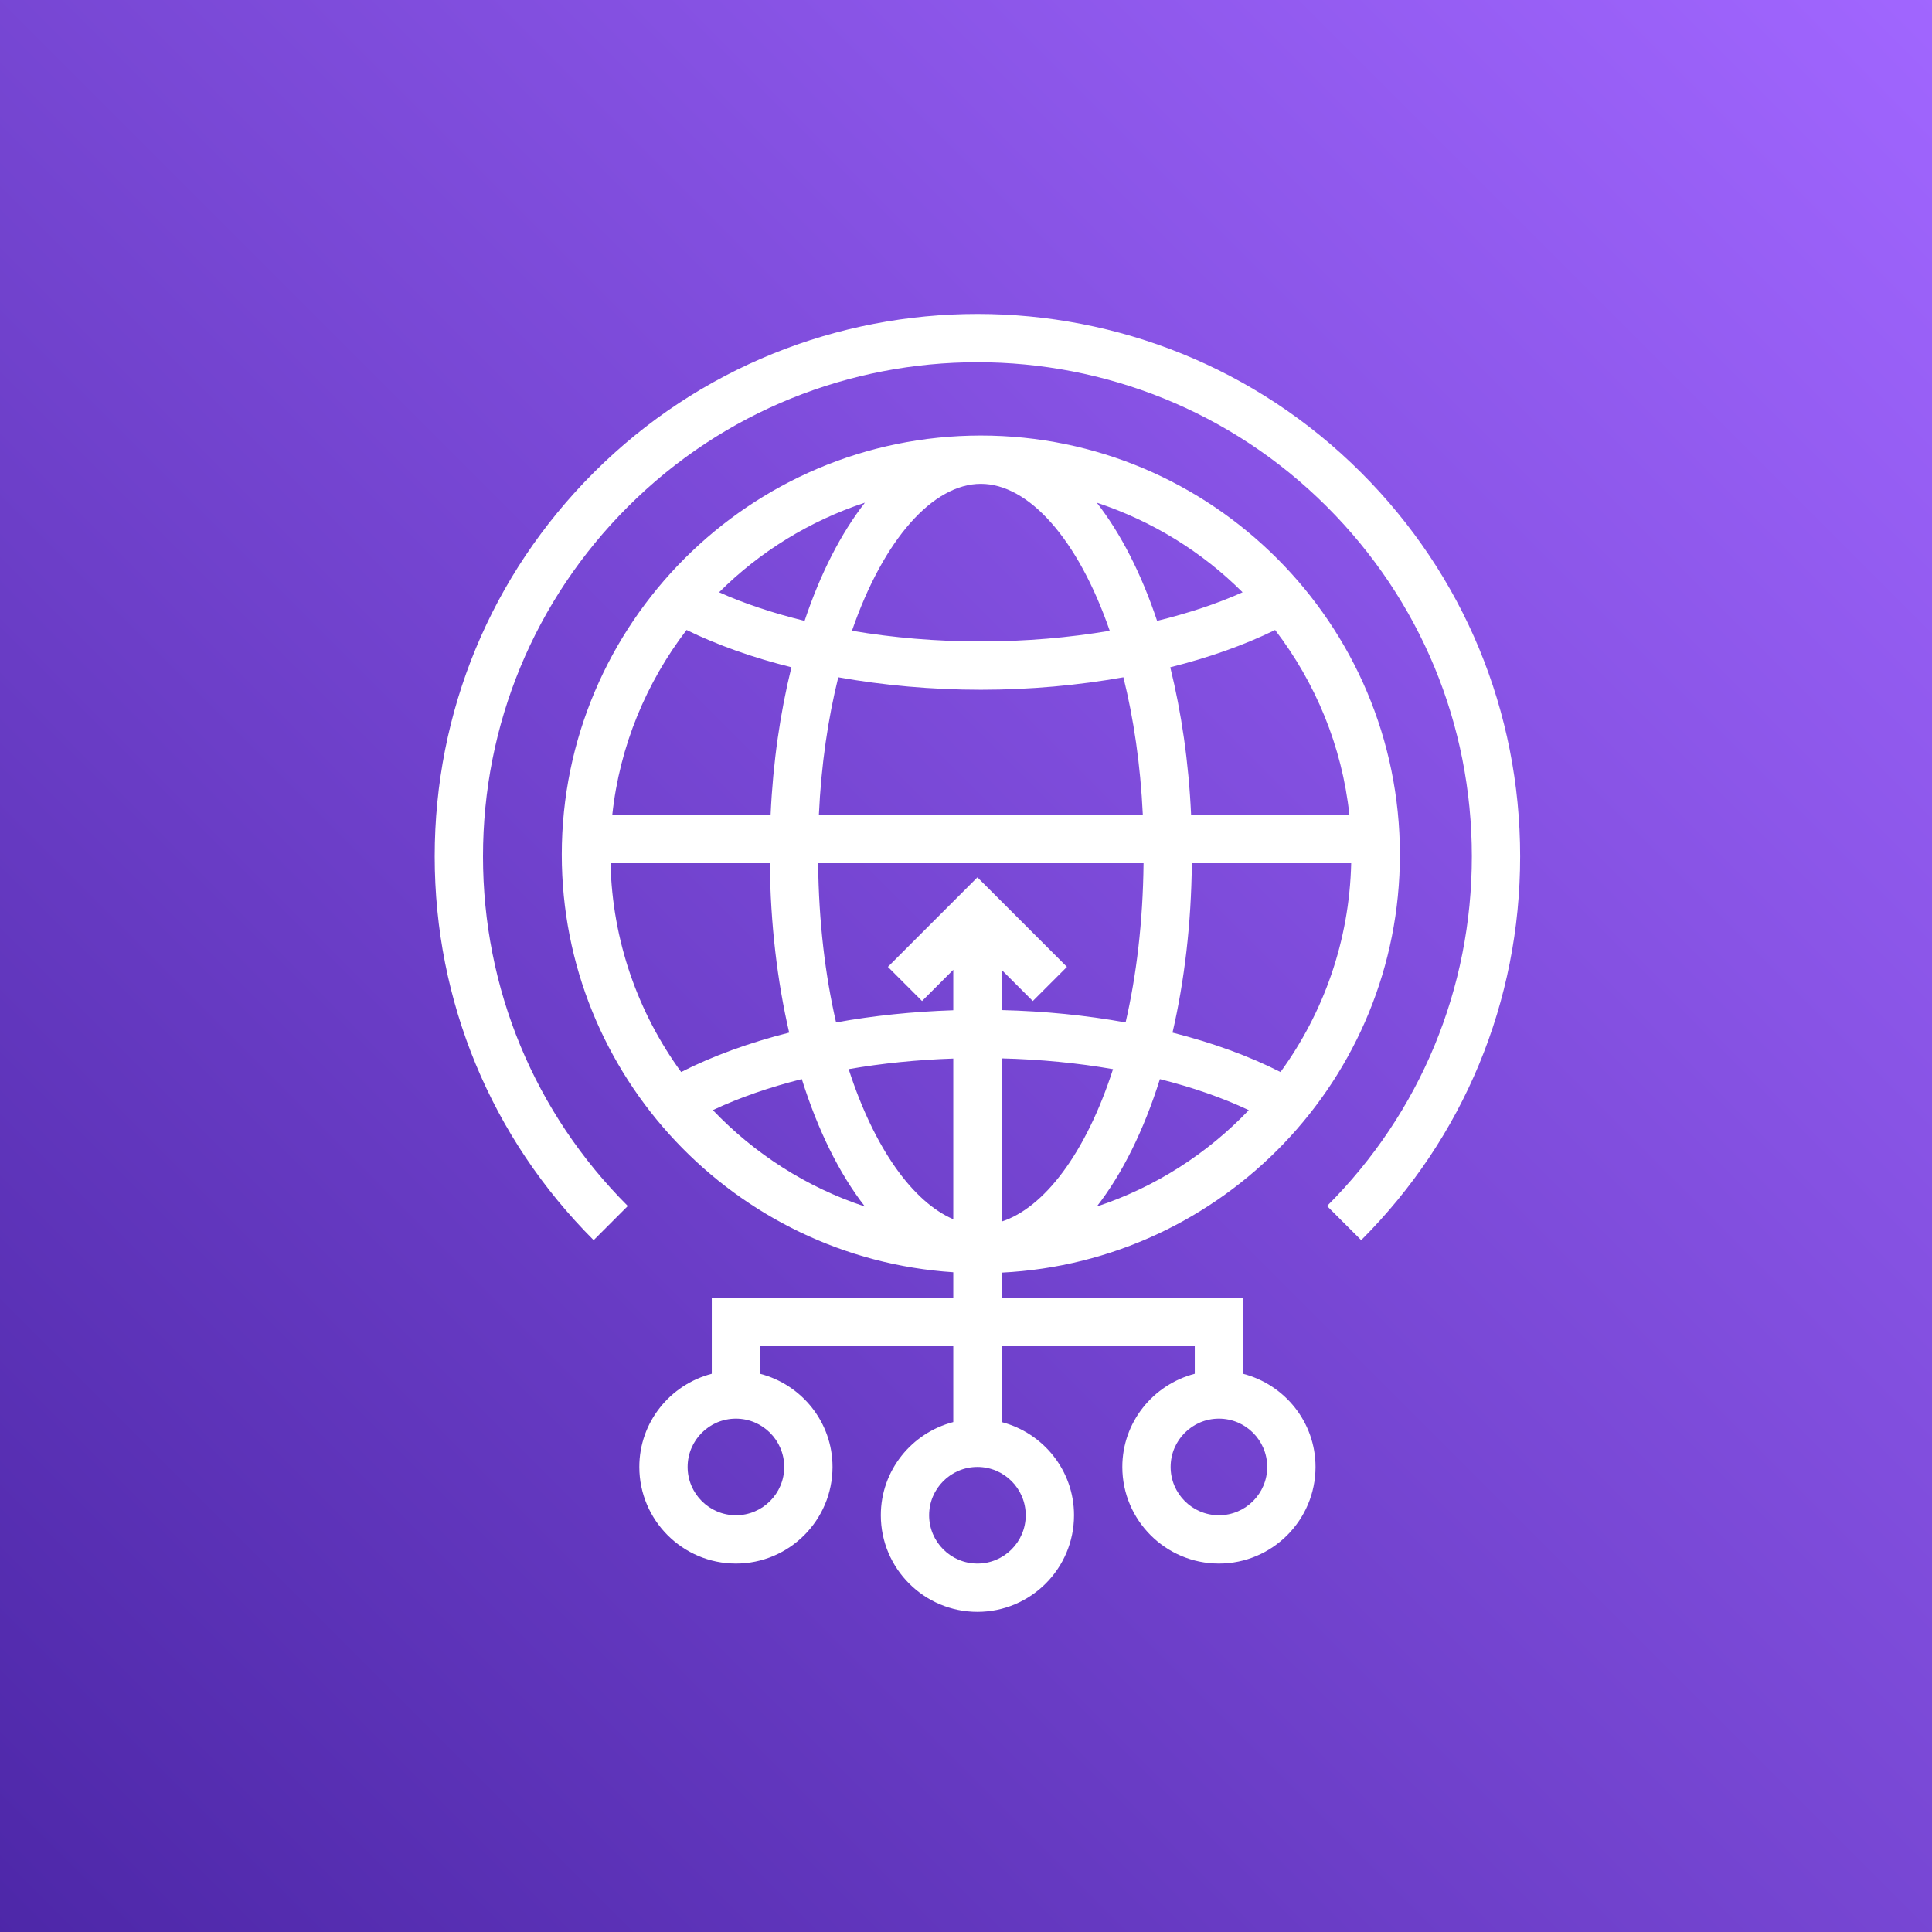
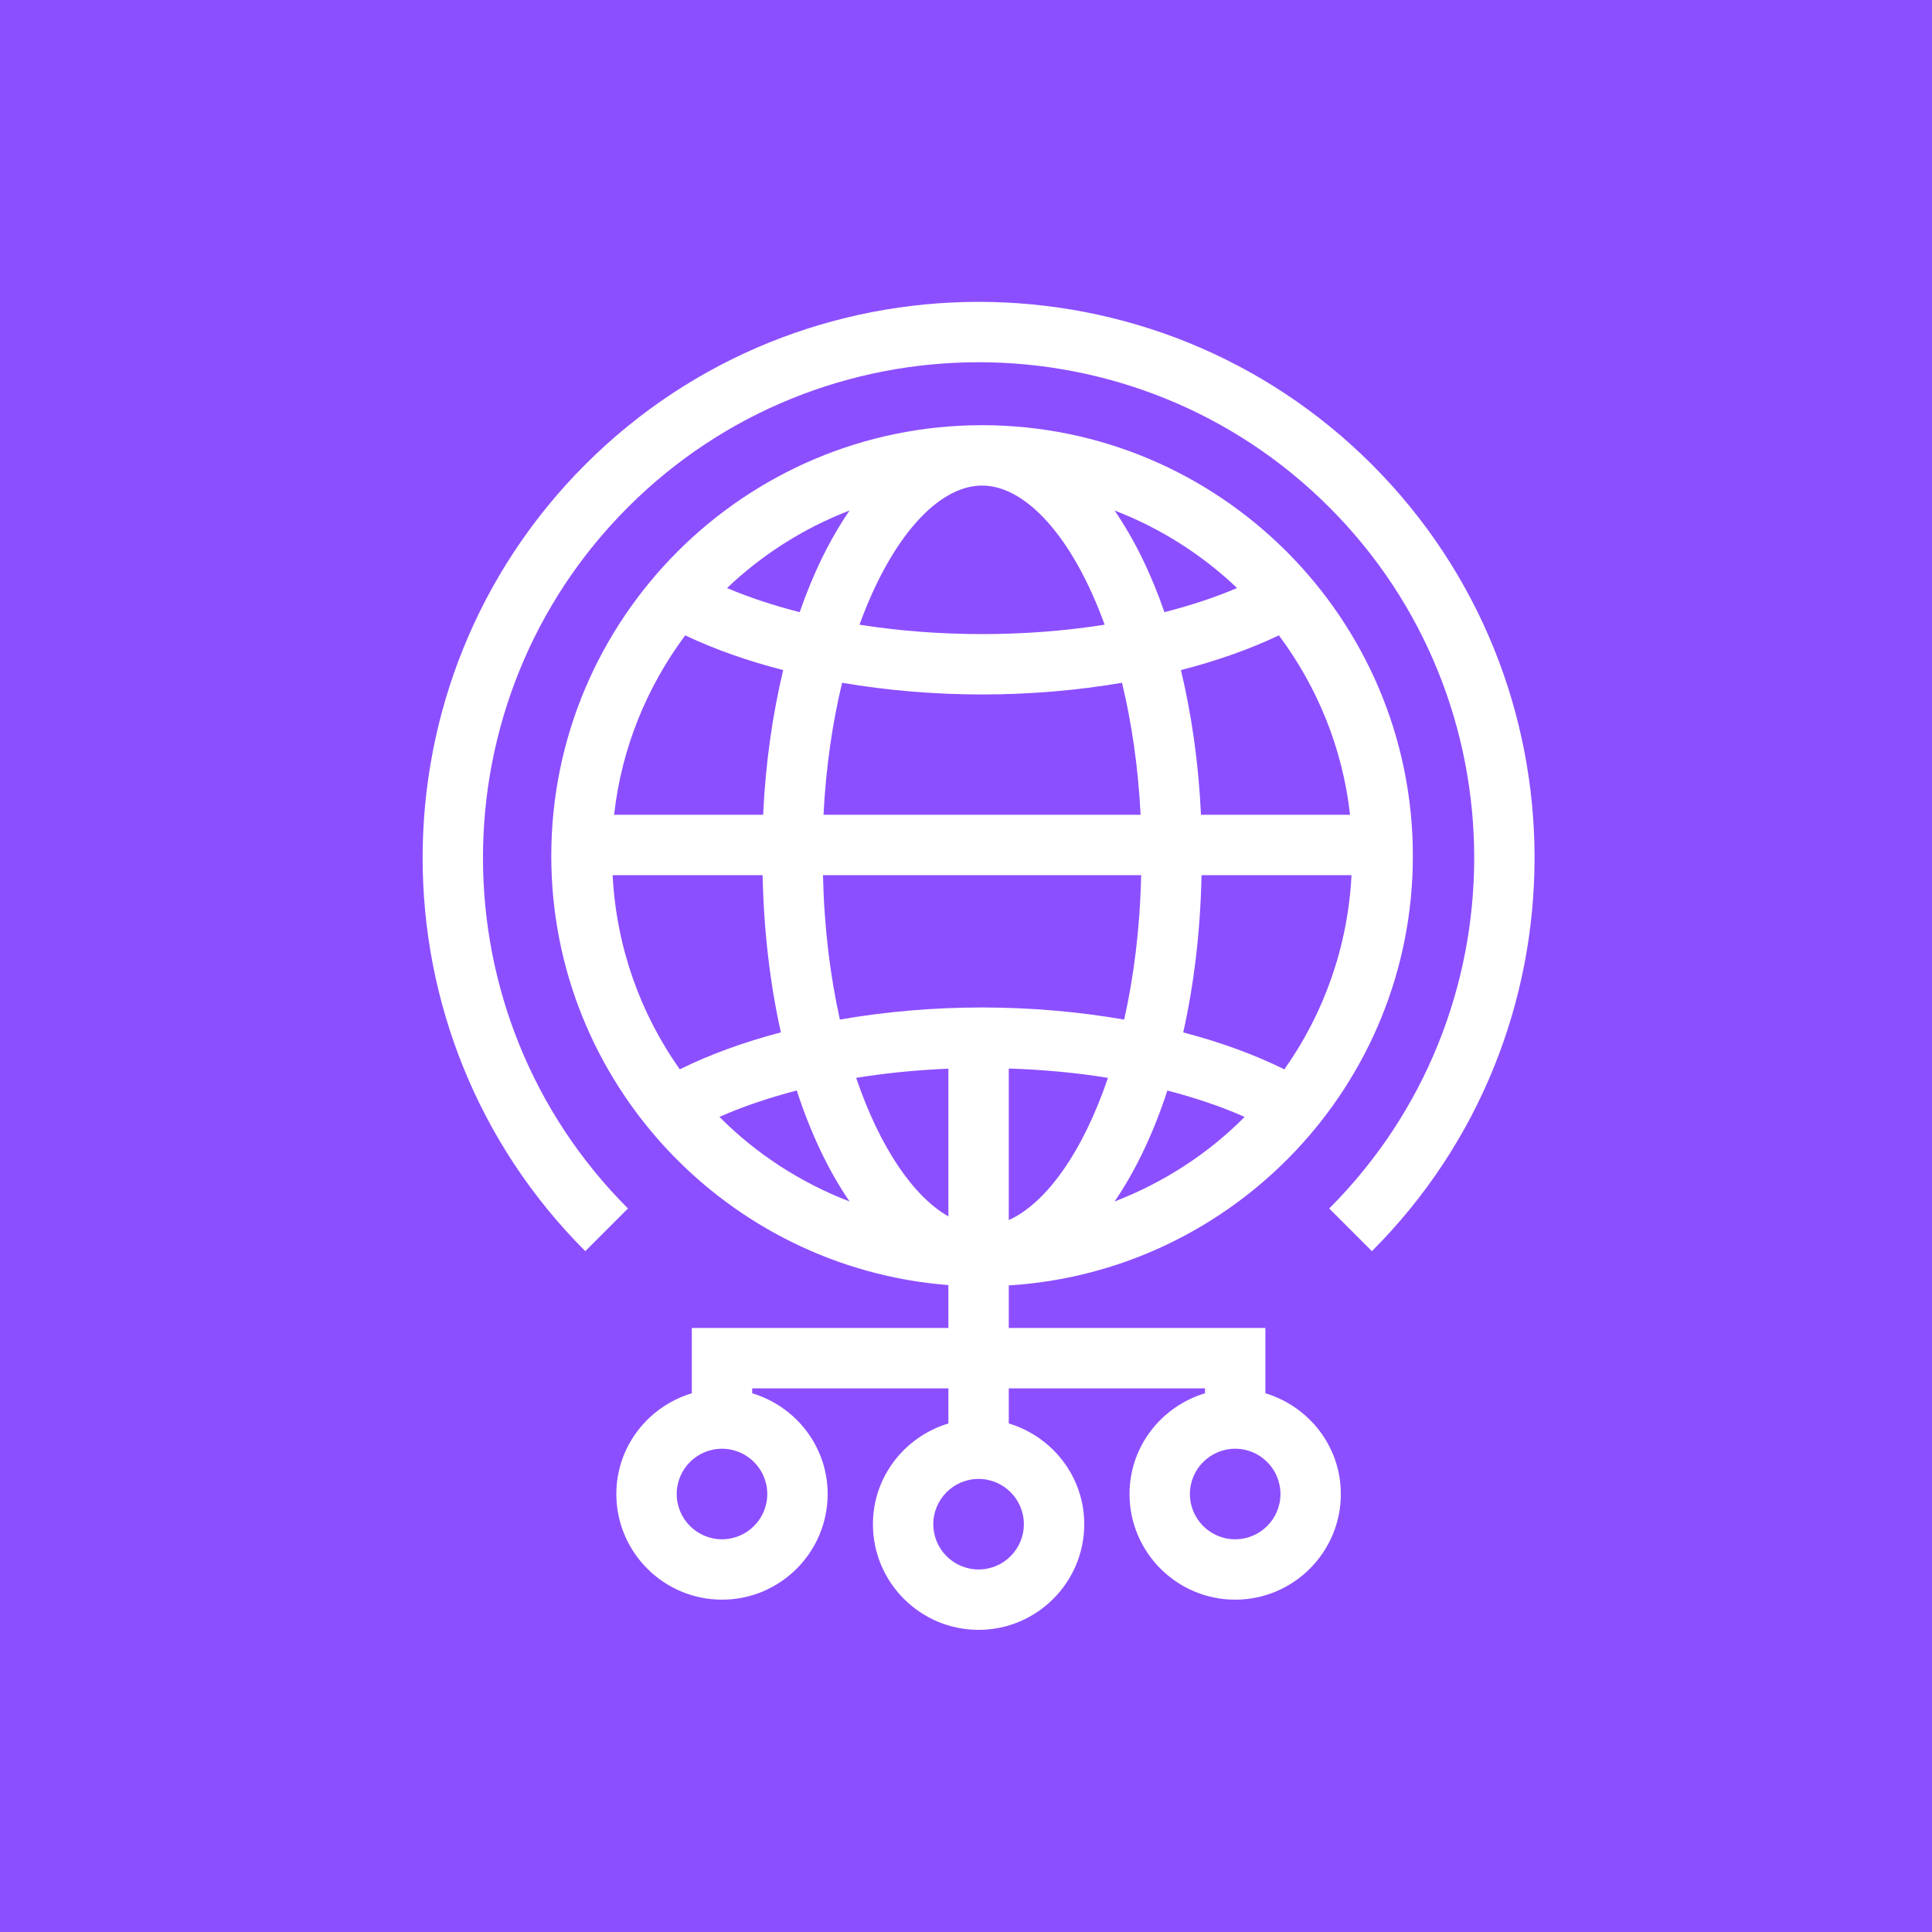
- <svg xmlns="http://www.w3.org/2000/svg" width="80px" height="80px" viewBox="0 0 80 80" version="1.1">
-   <defs>
-     <linearGradient x1="0%" y1="100%" x2="100%" y2="0%" id="linearGradient-1">
-       <stop stop-color="#4D27A8" offset="0%" />
-       <stop stop-color="#A166FF" offset="100%" />
-     </linearGradient>
-   </defs>
-   <g id="Icon-Architecture/64/Arch_AWS-Global-Accelerator_64" stroke="none" stroke-width="1" fill="none" fill-rule="evenodd">
-     <g id="Icon-Architecture-BG/64/Networking-Content-Delivery" fill="url(#linearGradient-1)">
-       <rect id="Rectangle" x="0" y="0" width="80" height="80" />
+ <svg xmlns="http://www.w3.org/2000/svg" width="64px" height="64px" viewBox="0 0 64 64" version="1.1">
+   <g id="Icon-Architecture/48/Arch_AWS-Global-Accelerator_48" stroke="none" stroke-width="1" fill="none" fill-rule="evenodd">
+     <g id="Icon-Architecture-BG/48/Networking-Content-Delivery" fill="#8C4FFF">
+       <rect id="Rectangle" x="0" y="0" width="64" height="64" />
    </g>
-     <path d="M52.473,60.743 C52.473,59.64 51.576,58.743 50.473,58.743 C49.37,58.743 48.473,59.64 48.473,60.743 C48.473,61.846 49.37,62.743 50.473,62.743 C51.576,62.743 52.473,61.846 52.473,60.743 L52.473,60.743 Z M40.473,60.743 C39.37,60.743 38.473,61.64 38.473,62.743 C38.473,63.846 39.37,64.743 40.473,64.743 C41.576,64.743 42.473,63.846 42.473,62.743 C42.473,61.64 41.576,60.743 40.473,60.743 L40.473,60.743 Z M35.814,49.96 C34.756,48.604 33.868,46.804 33.201,44.683 C31.854,45.022 30.612,45.451 29.518,45.967 C31.241,47.773 33.392,49.16 35.814,49.96 L35.814,49.96 Z M51.71,45.969 C50.617,45.452 49.375,45.023 48.029,44.684 C47.362,46.804 46.472,48.604 45.415,49.96 C47.836,49.16 49.988,47.773 51.71,45.969 L51.71,45.969 Z M35.141,44.27 C36.205,47.57 37.813,49.775 39.473,50.485 L39.473,43.832 C37.976,43.882 36.521,44.03 35.141,44.27 L35.141,44.27 Z M46.088,44.271 C44.621,44.015 43.07,43.865 41.473,43.825 L41.473,50.583 C43.232,50.014 44.963,47.758 46.088,44.271 L46.088,44.271 Z M34.62,42.336 C36.167,42.056 37.798,41.887 39.473,41.832 L39.473,40.157 L38.18,41.45 L36.766,40.036 L40.473,36.329 L44.18,40.036 L42.766,41.45 L41.473,40.157 L41.473,41.825 C43.246,41.868 44.975,42.041 46.609,42.337 C47.056,40.397 47.327,38.182 47.352,35.743 L33.877,35.743 C33.902,38.182 34.173,40.397 34.62,42.336 L34.62,42.336 Z M25.28,35.743 C25.355,38.97 26.428,41.947 28.205,44.389 C29.515,43.723 31.026,43.175 32.678,42.757 C32.186,40.63 31.902,38.263 31.877,35.743 L25.28,35.743 Z M28.429,26.086 C26.766,28.26 25.66,30.88 25.353,33.743 L31.909,33.743 C32.008,31.55 32.311,29.495 32.771,27.63 C31.175,27.232 29.711,26.714 28.429,26.086 L28.429,26.086 Z M35.814,20.814 C33.516,21.573 31.452,22.852 29.776,24.525 C30.835,25.001 32.034,25.393 33.316,25.709 C33.969,23.751 34.82,22.09 35.814,20.814 L35.814,20.814 Z M40.615,20.035 C38.644,20.035 36.594,22.303 35.278,26.119 C36.967,26.405 38.767,26.561 40.615,26.561 C42.463,26.561 44.262,26.405 45.952,26.119 C44.635,22.303 42.585,20.035 40.615,20.035 L40.615,20.035 Z M51.453,24.525 C49.777,22.852 47.713,21.573 45.415,20.814 C46.41,22.09 47.26,23.751 47.913,25.709 C49.196,25.393 50.394,25.001 51.453,24.525 L51.453,24.525 Z M46.518,28.045 C44.647,28.377 42.656,28.561 40.615,28.561 C38.574,28.561 36.583,28.377 34.711,28.045 C34.292,29.736 34.005,31.645 33.908,33.743 L47.322,33.743 C47.224,31.645 46.937,29.736 46.518,28.045 L46.518,28.045 Z M55.876,33.743 C55.57,30.881 54.464,28.26 52.8,26.086 C51.518,26.714 50.054,27.232 48.458,27.63 C48.918,29.495 49.221,31.55 49.321,33.743 L55.876,33.743 Z M49.352,35.743 C49.327,38.263 49.043,40.63 48.551,42.758 C50.203,43.176 51.714,43.724 53.023,44.39 C54.8,41.948 55.874,38.971 55.95,35.743 L49.352,35.743 Z M30.473,58.743 C29.37,58.743 28.473,59.64 28.473,60.743 C28.473,61.846 29.37,62.743 30.473,62.743 C31.576,62.743 32.473,61.846 32.473,60.743 C32.473,59.64 31.576,58.743 30.473,58.743 L30.473,58.743 Z M54.473,60.743 C54.473,62.949 52.679,64.743 50.473,64.743 C48.267,64.743 46.473,62.949 46.473,60.743 C46.473,58.885 47.752,57.332 49.473,56.885 L49.473,55.743 L41.473,55.743 L41.473,58.885 C43.194,59.332 44.473,60.885 44.473,62.743 C44.473,64.949 42.679,66.743 40.473,66.743 C38.267,66.743 36.473,64.949 36.473,62.743 C36.473,60.885 37.752,59.332 39.473,58.885 L39.473,55.743 L31.473,55.743 L31.473,56.885 C33.194,57.332 34.473,58.885 34.473,60.743 C34.473,62.949 32.679,64.743 30.473,64.743 C28.267,64.743 26.473,62.949 26.473,60.743 C26.473,58.885 27.752,57.332 29.473,56.885 L29.473,53.743 L39.473,53.743 L39.473,52.681 C30.437,52.089 23.262,44.57 23.262,35.387 C23.262,25.819 31.046,18.035 40.615,18.035 C50.183,18.035 57.967,25.819 57.967,35.387 C57.967,44.665 50.641,52.244 41.473,52.696 L41.473,53.743 L51.473,53.743 L51.473,56.885 C53.194,57.332 54.473,58.885 54.473,60.743 L54.473,60.743 Z M62.946,35.462 C62.946,41.465 60.609,47.108 56.364,51.352 L54.95,49.938 C58.817,46.072 60.946,40.931 60.946,35.462 C60.946,29.994 58.817,24.853 54.95,20.986 C46.967,13.004 33.979,13.004 25.996,20.986 C22.129,24.853 20,29.994 20,35.462 C20,40.931 22.129,46.072 25.996,49.938 L24.582,51.352 C20.337,47.108 18,41.465 18,35.462 C18,29.46 20.337,23.816 24.582,19.572 C33.346,10.809 47.602,10.81 56.364,19.572 C60.609,23.816 62.946,29.46 62.946,35.462 L62.946,35.462 Z" id="AWS-Global-Accelerator_Icon_64_Squid" fill="#FFFFFF" />
+     <path d="M42.417,49.491 C42.417,48.664 41.744,47.991 40.917,47.991 C40.09,47.991 39.417,48.664 39.417,49.491 C39.417,50.318 40.09,50.991 40.917,50.991 C41.744,50.991 42.417,50.318 42.417,49.491 L42.417,49.491 Z M32.417,48.991 C31.59,48.991 30.917,49.664 30.917,50.491 C30.917,51.318 31.59,51.991 32.417,51.991 C33.244,51.991 33.917,51.318 33.917,50.491 C33.917,49.664 33.244,48.991 32.417,48.991 L32.417,48.991 Z M28.143,39.801 C27.452,38.792 26.858,37.552 26.394,36.124 C25.472,36.365 24.605,36.654 23.833,36.999 C25.044,38.218 26.513,39.173 28.143,39.801 L28.143,39.801 Z M41.23,37 C40.458,36.654 39.593,36.366 38.671,36.125 C38.206,37.552 37.612,38.792 36.922,39.801 C38.552,39.173 40.02,38.218 41.23,37 L41.23,37 Z M28.361,35.705 C29.149,38.023 30.264,39.641 31.417,40.294 L31.417,35.402 C30.366,35.445 29.341,35.546 28.361,35.705 L28.361,35.705 Z M36.703,35.706 C35.653,35.534 34.549,35.433 33.417,35.396 L33.417,40.417 C34.65,39.86 35.862,38.178 36.703,35.706 L36.703,35.706 Z M27.823,33.774 C29.319,33.515 30.907,33.374 32.53,33.374 C34.155,33.374 35.743,33.516 37.24,33.775 C37.562,32.346 37.763,30.738 37.803,28.991 L27.262,28.991 C27.302,30.738 27.503,32.345 27.823,33.774 L27.823,33.774 Z M20.294,28.991 C20.417,31.378 21.218,33.585 22.519,35.423 C23.513,34.931 24.64,34.521 25.868,34.199 C25.511,32.605 25.302,30.849 25.262,28.991 L20.294,28.991 Z M22.699,21.047 C21.433,22.746 20.589,24.777 20.343,26.991 L25.28,26.991 C25.359,25.279 25.593,23.67 25.944,22.198 C24.763,21.893 23.669,21.509 22.699,21.047 L22.699,21.047 Z M28.143,16.911 C26.62,17.497 25.245,18.374 24.084,19.48 C24.819,19.792 25.628,20.058 26.491,20.279 C26.94,18.978 27.501,17.847 28.143,16.911 L28.143,16.911 Z M32.532,16.085 C31.07,16.085 29.515,17.817 28.472,20.694 C29.762,20.898 31.131,21.005 32.532,21.005 C33.934,21.005 35.303,20.898 36.593,20.694 C35.55,17.817 33.994,16.085 32.532,16.085 L32.532,16.085 Z M40.98,19.479 C39.819,18.374 38.444,17.497 36.922,16.911 C37.563,17.847 38.124,18.978 38.573,20.279 C39.437,20.058 40.245,19.792 40.98,19.479 L40.98,19.479 Z M37.168,22.618 C35.692,22.869 34.13,23.005 32.532,23.005 C30.935,23.005 29.372,22.869 27.896,22.618 C27.58,23.929 27.36,25.394 27.28,26.991 L37.784,26.991 C37.704,25.394 37.484,23.929 37.168,22.618 L37.168,22.618 Z M44.722,26.991 C44.476,24.777 43.632,22.746 42.365,21.047 C41.396,21.508 40.302,21.893 39.12,22.198 C39.472,23.67 39.705,25.279 39.784,26.991 L44.722,26.991 Z M39.803,28.991 C39.763,30.849 39.554,32.606 39.196,34.2 C40.424,34.522 41.552,34.932 42.546,35.424 C43.847,33.586 44.647,31.379 44.771,28.991 L39.803,28.991 Z M23.917,47.991 C23.09,47.991 22.417,48.664 22.417,49.491 C22.417,50.318 23.09,50.991 23.917,50.991 C24.744,50.991 25.417,50.318 25.417,49.491 C25.417,48.664 24.744,47.991 23.917,47.991 L23.917,47.991 Z M44.417,49.491 C44.417,51.421 42.847,52.991 40.917,52.991 C38.987,52.991 37.417,51.421 37.417,49.491 C37.417,47.911 38.477,46.588 39.917,46.154 L39.917,45.991 L33.417,45.991 L33.417,47.154 C34.857,47.588 35.917,48.911 35.917,50.491 C35.917,52.421 34.347,53.991 32.417,53.991 C30.487,53.991 28.917,52.421 28.917,50.491 C28.917,48.911 29.977,47.588 31.417,47.154 L31.417,45.991 L24.917,45.991 L24.917,46.154 C26.357,46.588 27.417,47.911 27.417,49.491 C27.417,51.421 25.847,52.991 23.917,52.991 C21.987,52.991 20.417,51.421 20.417,49.491 C20.417,47.911 21.477,46.588 22.917,46.154 L22.917,43.991 L31.417,43.991 L31.417,42.57 C24.069,41.997 18.262,35.848 18.262,28.356 C18.262,20.487 24.663,14.085 32.532,14.085 C40.401,14.085 46.803,20.487 46.803,28.356 C46.803,35.926 40.874,42.121 33.417,42.581 L33.417,43.991 L41.917,43.991 L41.917,46.154 C43.357,46.588 44.417,47.911 44.417,49.491 L44.417,49.491 Z M45.446,41.446 L44.032,40.032 C50.436,33.627 50.436,23.206 44.032,16.802 C37.627,10.398 27.207,10.399 20.802,16.802 C14.398,23.206 14.398,33.627 20.802,40.032 L19.388,41.446 C12.204,34.262 12.204,22.572 19.388,15.388 C26.571,8.204 38.263,8.203 45.446,15.388 C52.63,22.572 52.63,34.262 45.446,41.446 L45.446,41.446 Z" id="AWS-Global-Accelerator_Icon_48_Squid" fill="#FFFFFF" />
  </g>
</svg>
